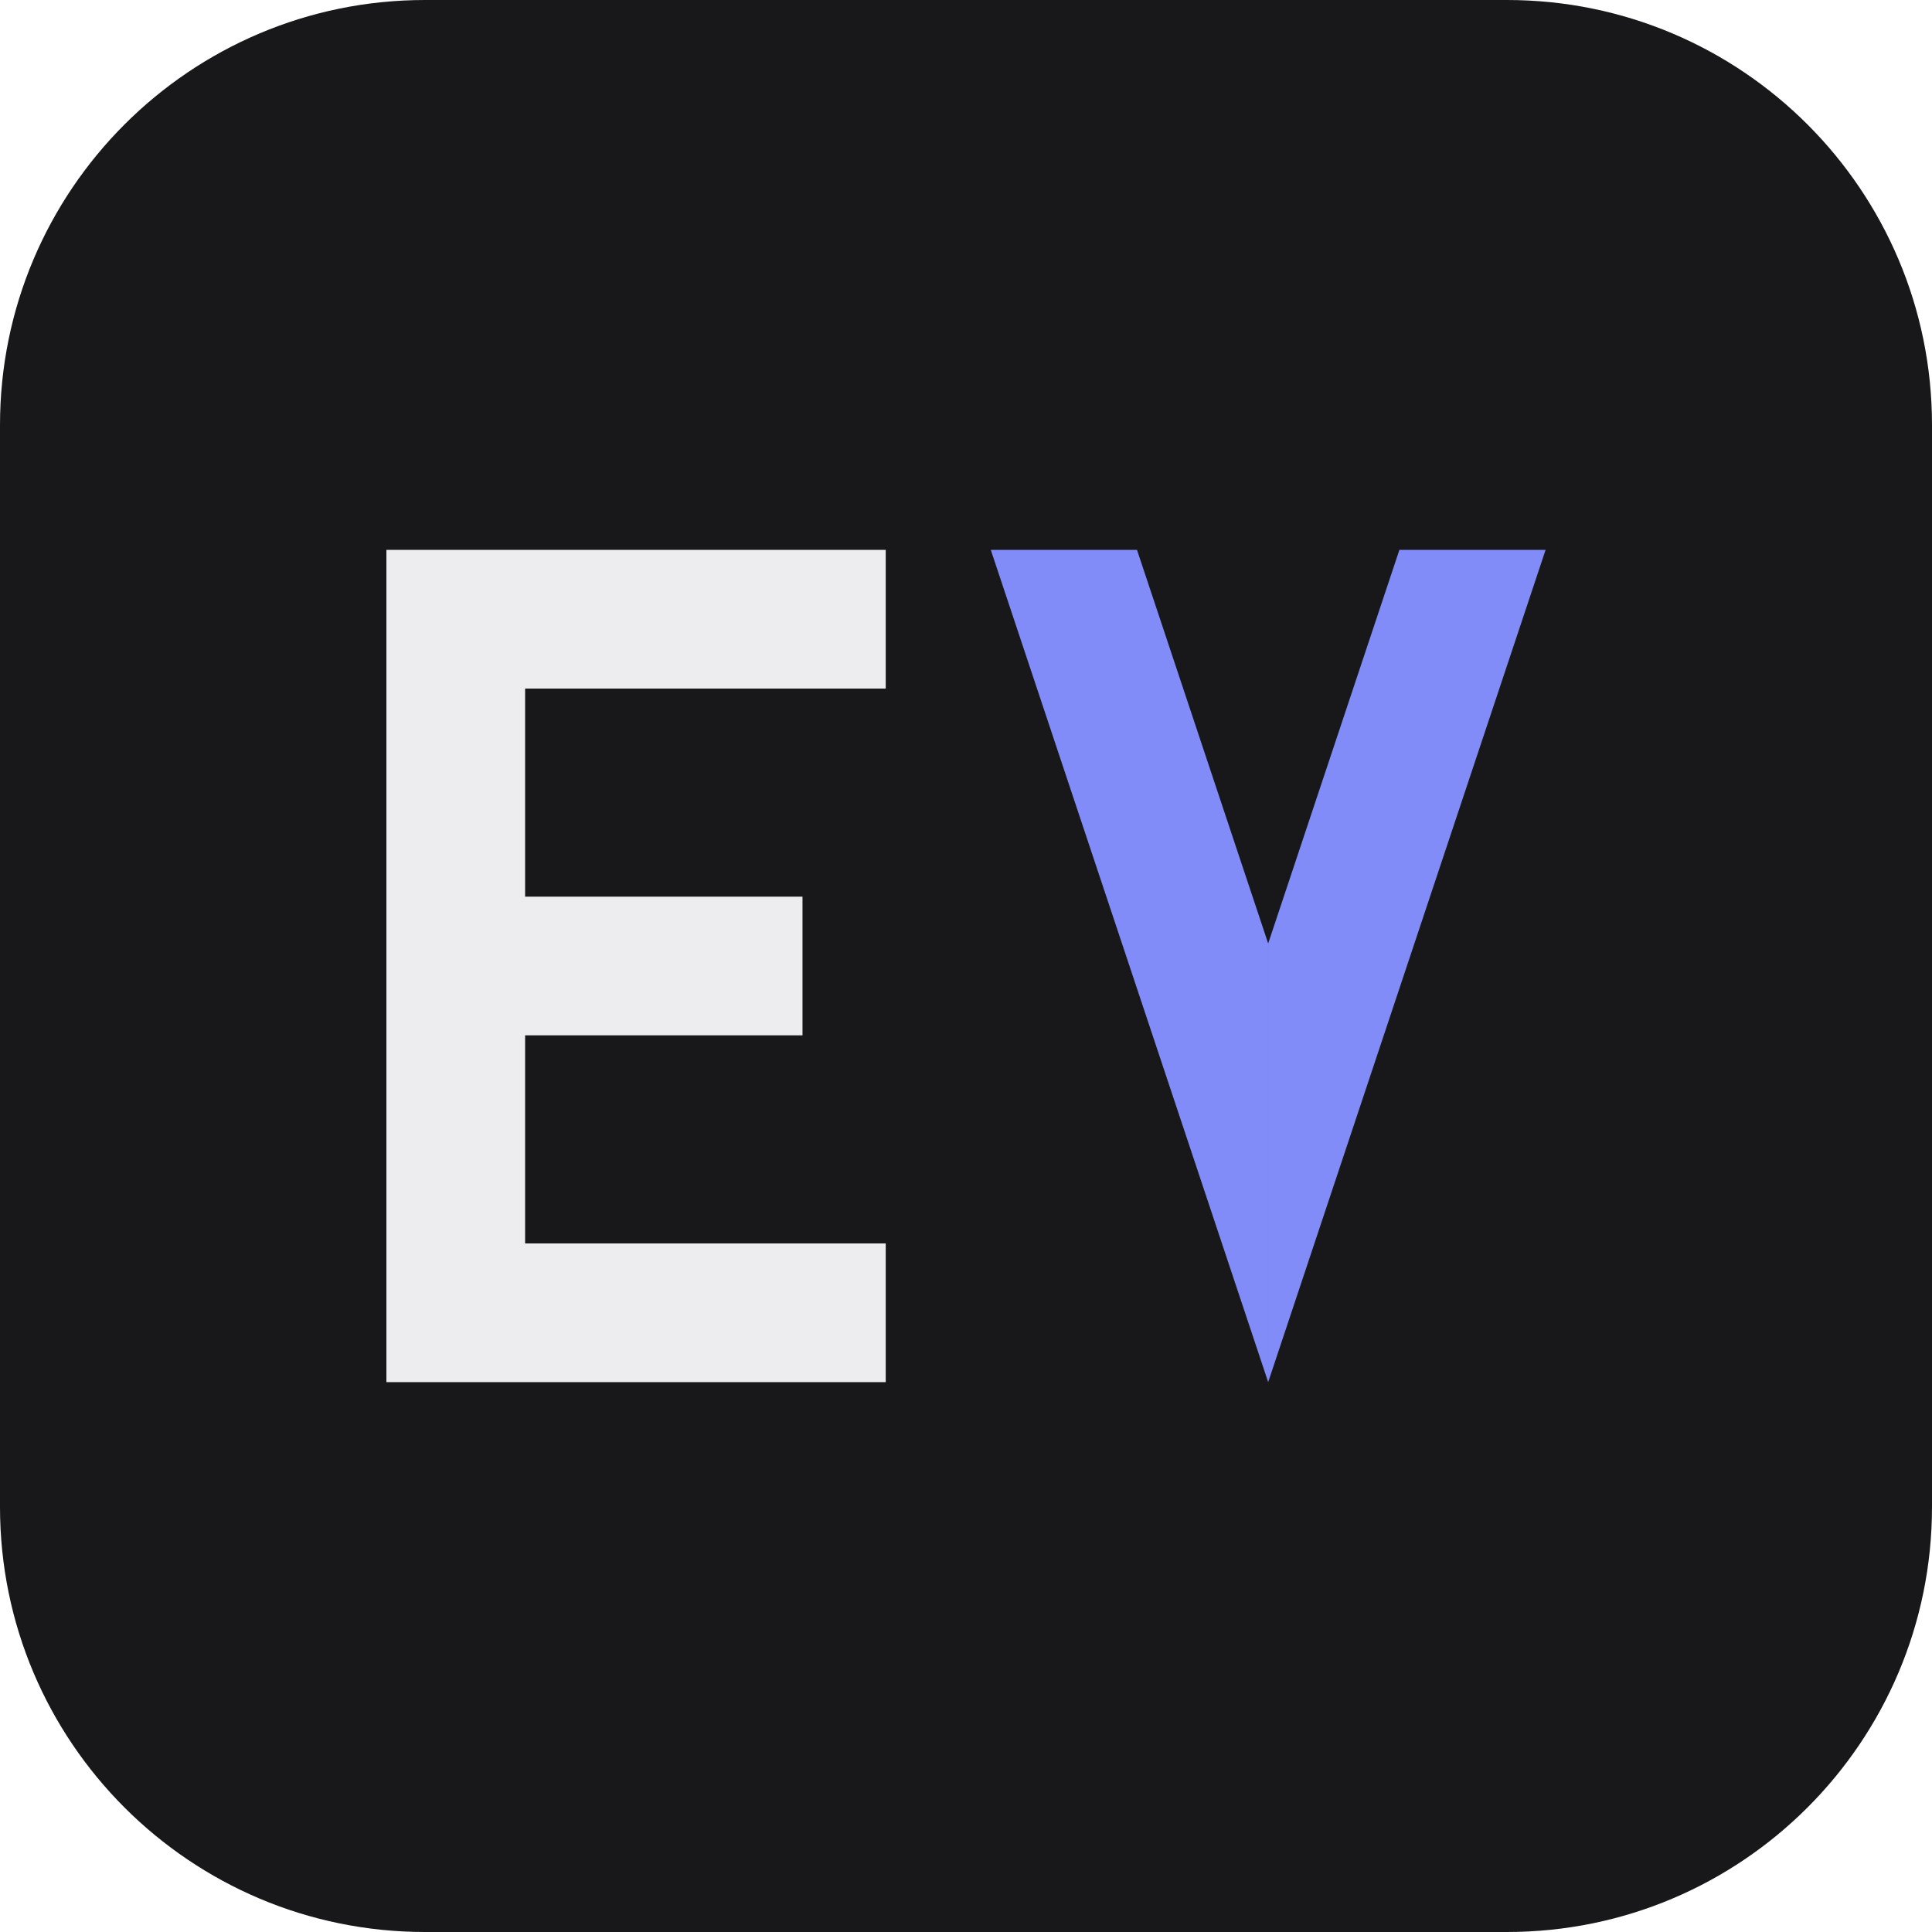
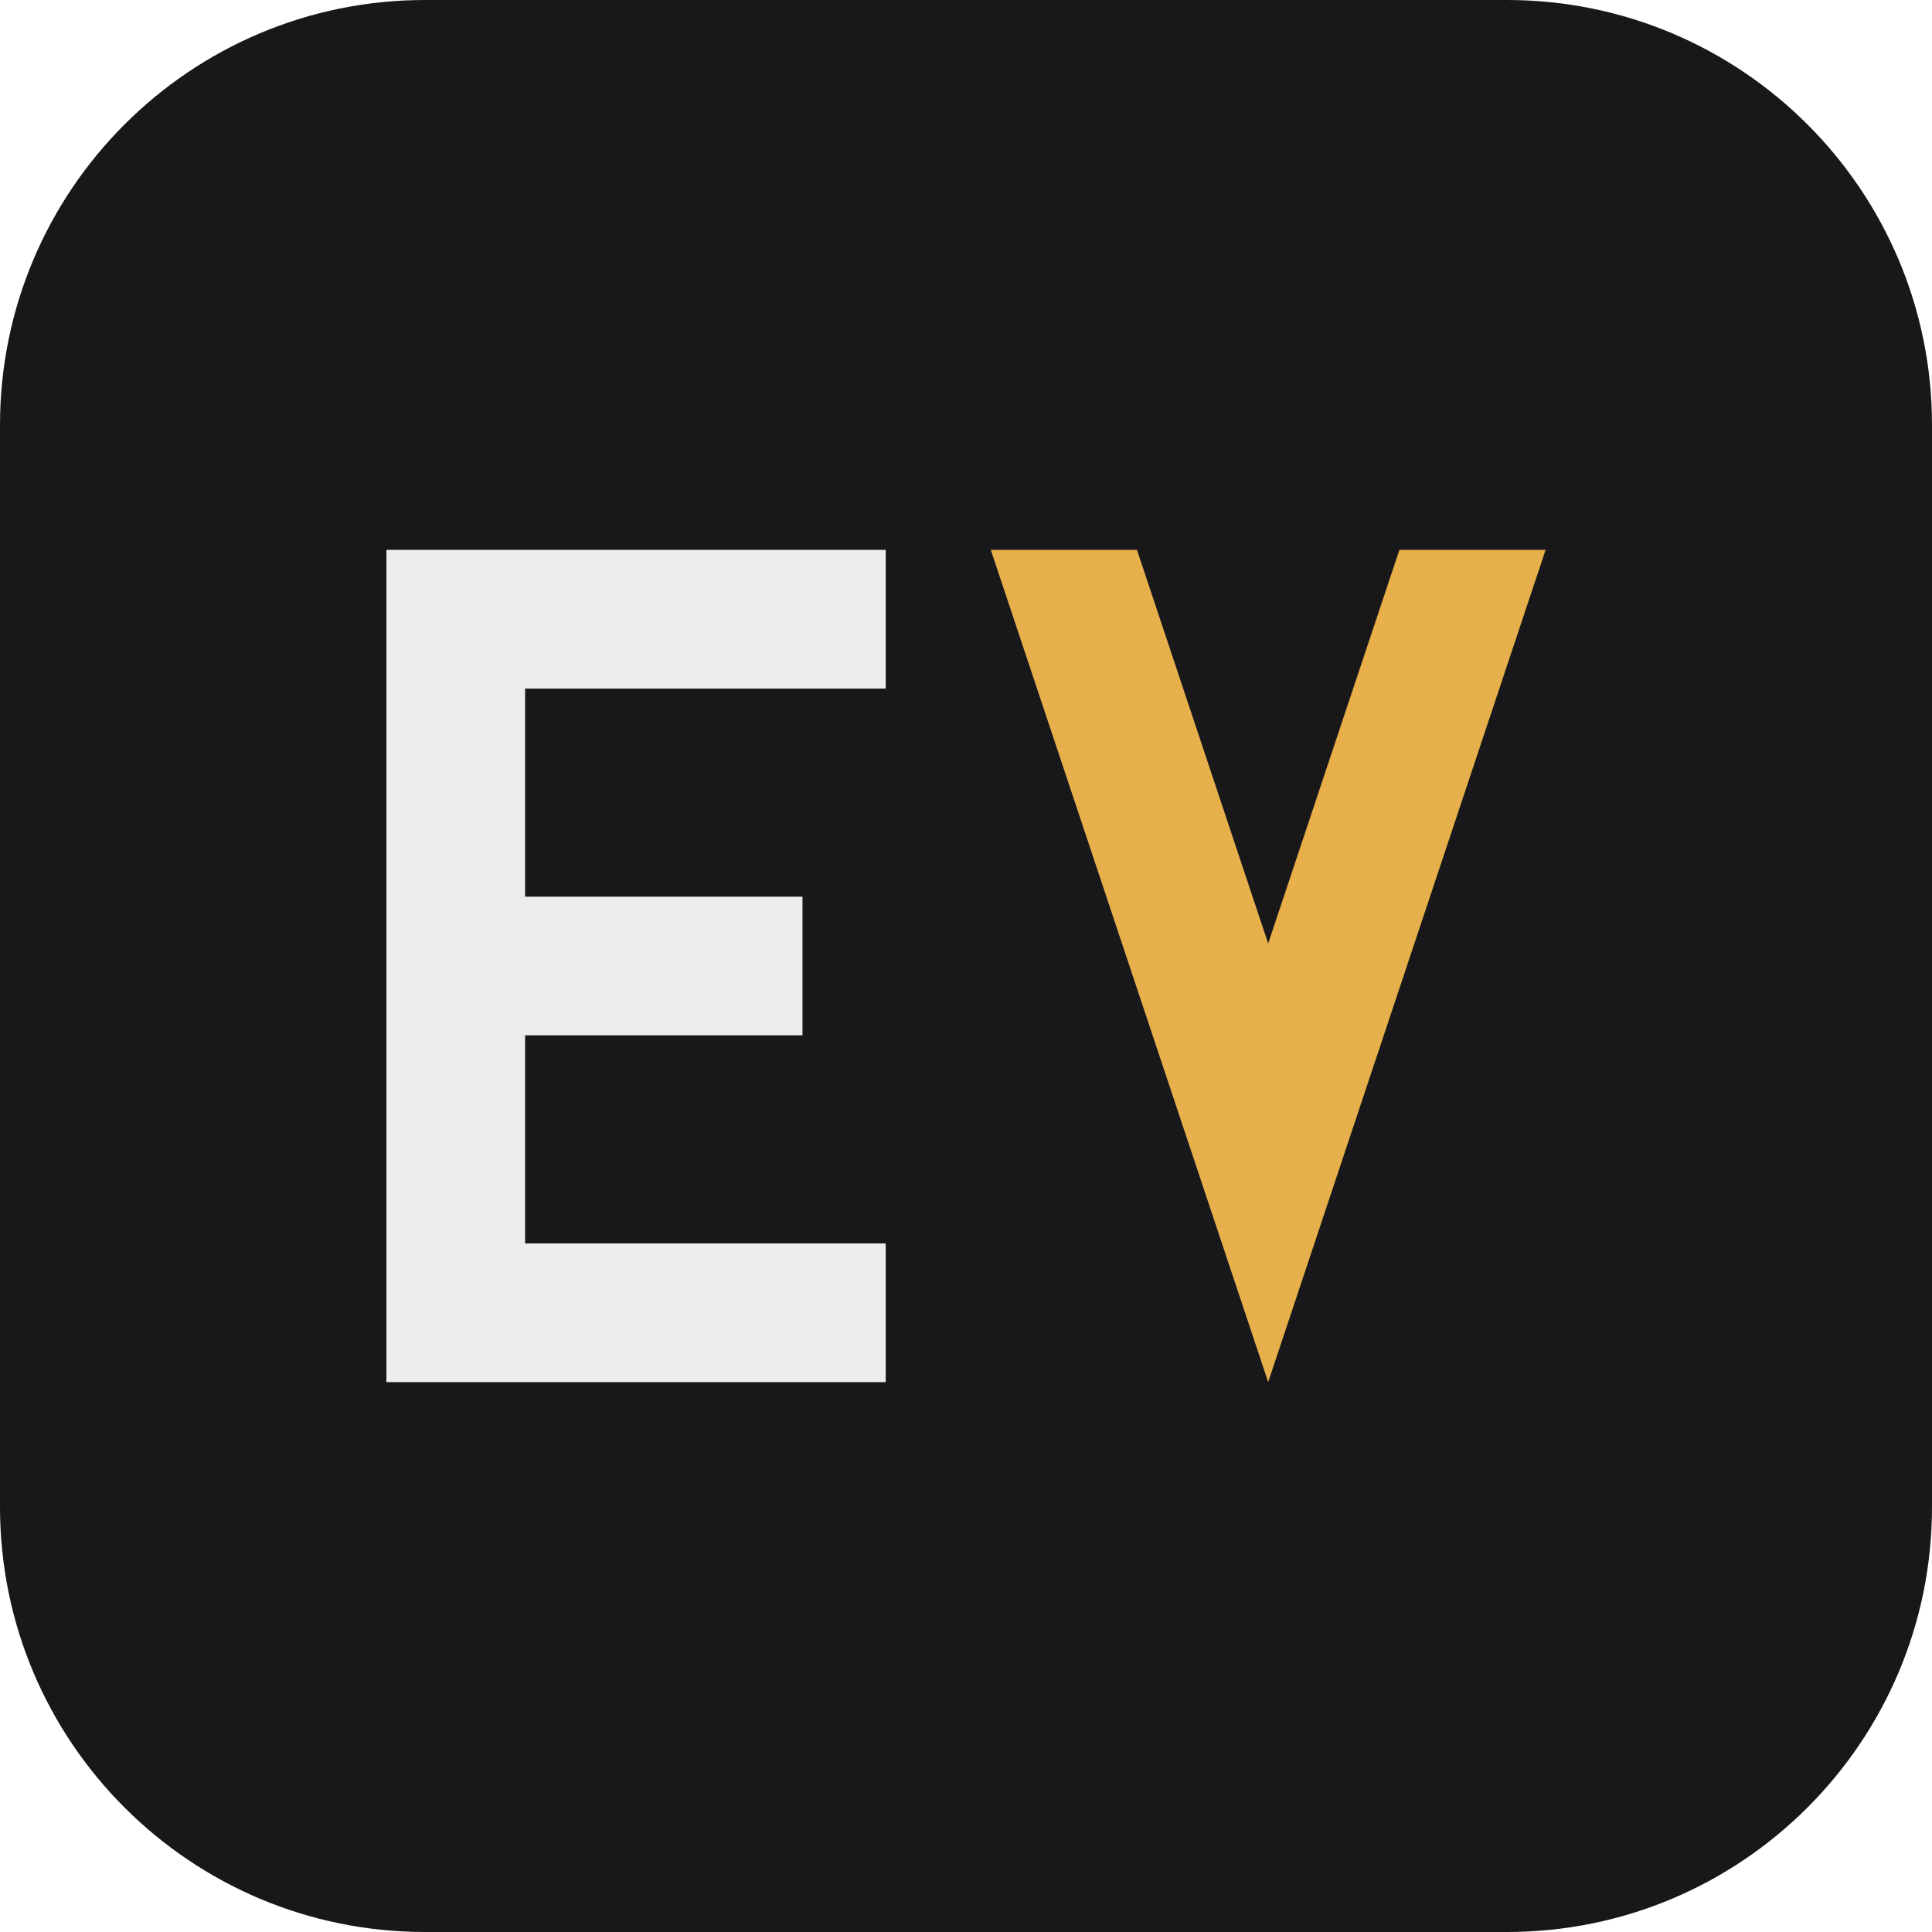
<svg xmlns="http://www.w3.org/2000/svg" viewBox="0 0 64 64">
  <rect width="64" height="64" rx="14.08" fill="#18181B" />
  <path d="M12.8 18.215H29.341V22.81H17.395V29.703H26.584V34.297H17.395V41.19H29.341V45.785H12.8V18.215Z" fill="#EDEDEF" />
-   <path d="M32.821 18.215H37.664L42.01 31.254V45.785L32.821 18.215Z" fill="#818CF8" />
-   <path d="M42.01 45.785V31.254L46.357 18.215H51.2L42.01 45.785Z" fill="#818CF8" />
+   <path d="M32.821 18.215H37.664L42.01 31.254V45.785L32.821 18.215Z" fill="#E8B04B" />
+   <path d="M42.01 45.785V31.254L46.357 18.215H51.2L42.01 45.785Z" fill="#E8B04B" />
</svg>
